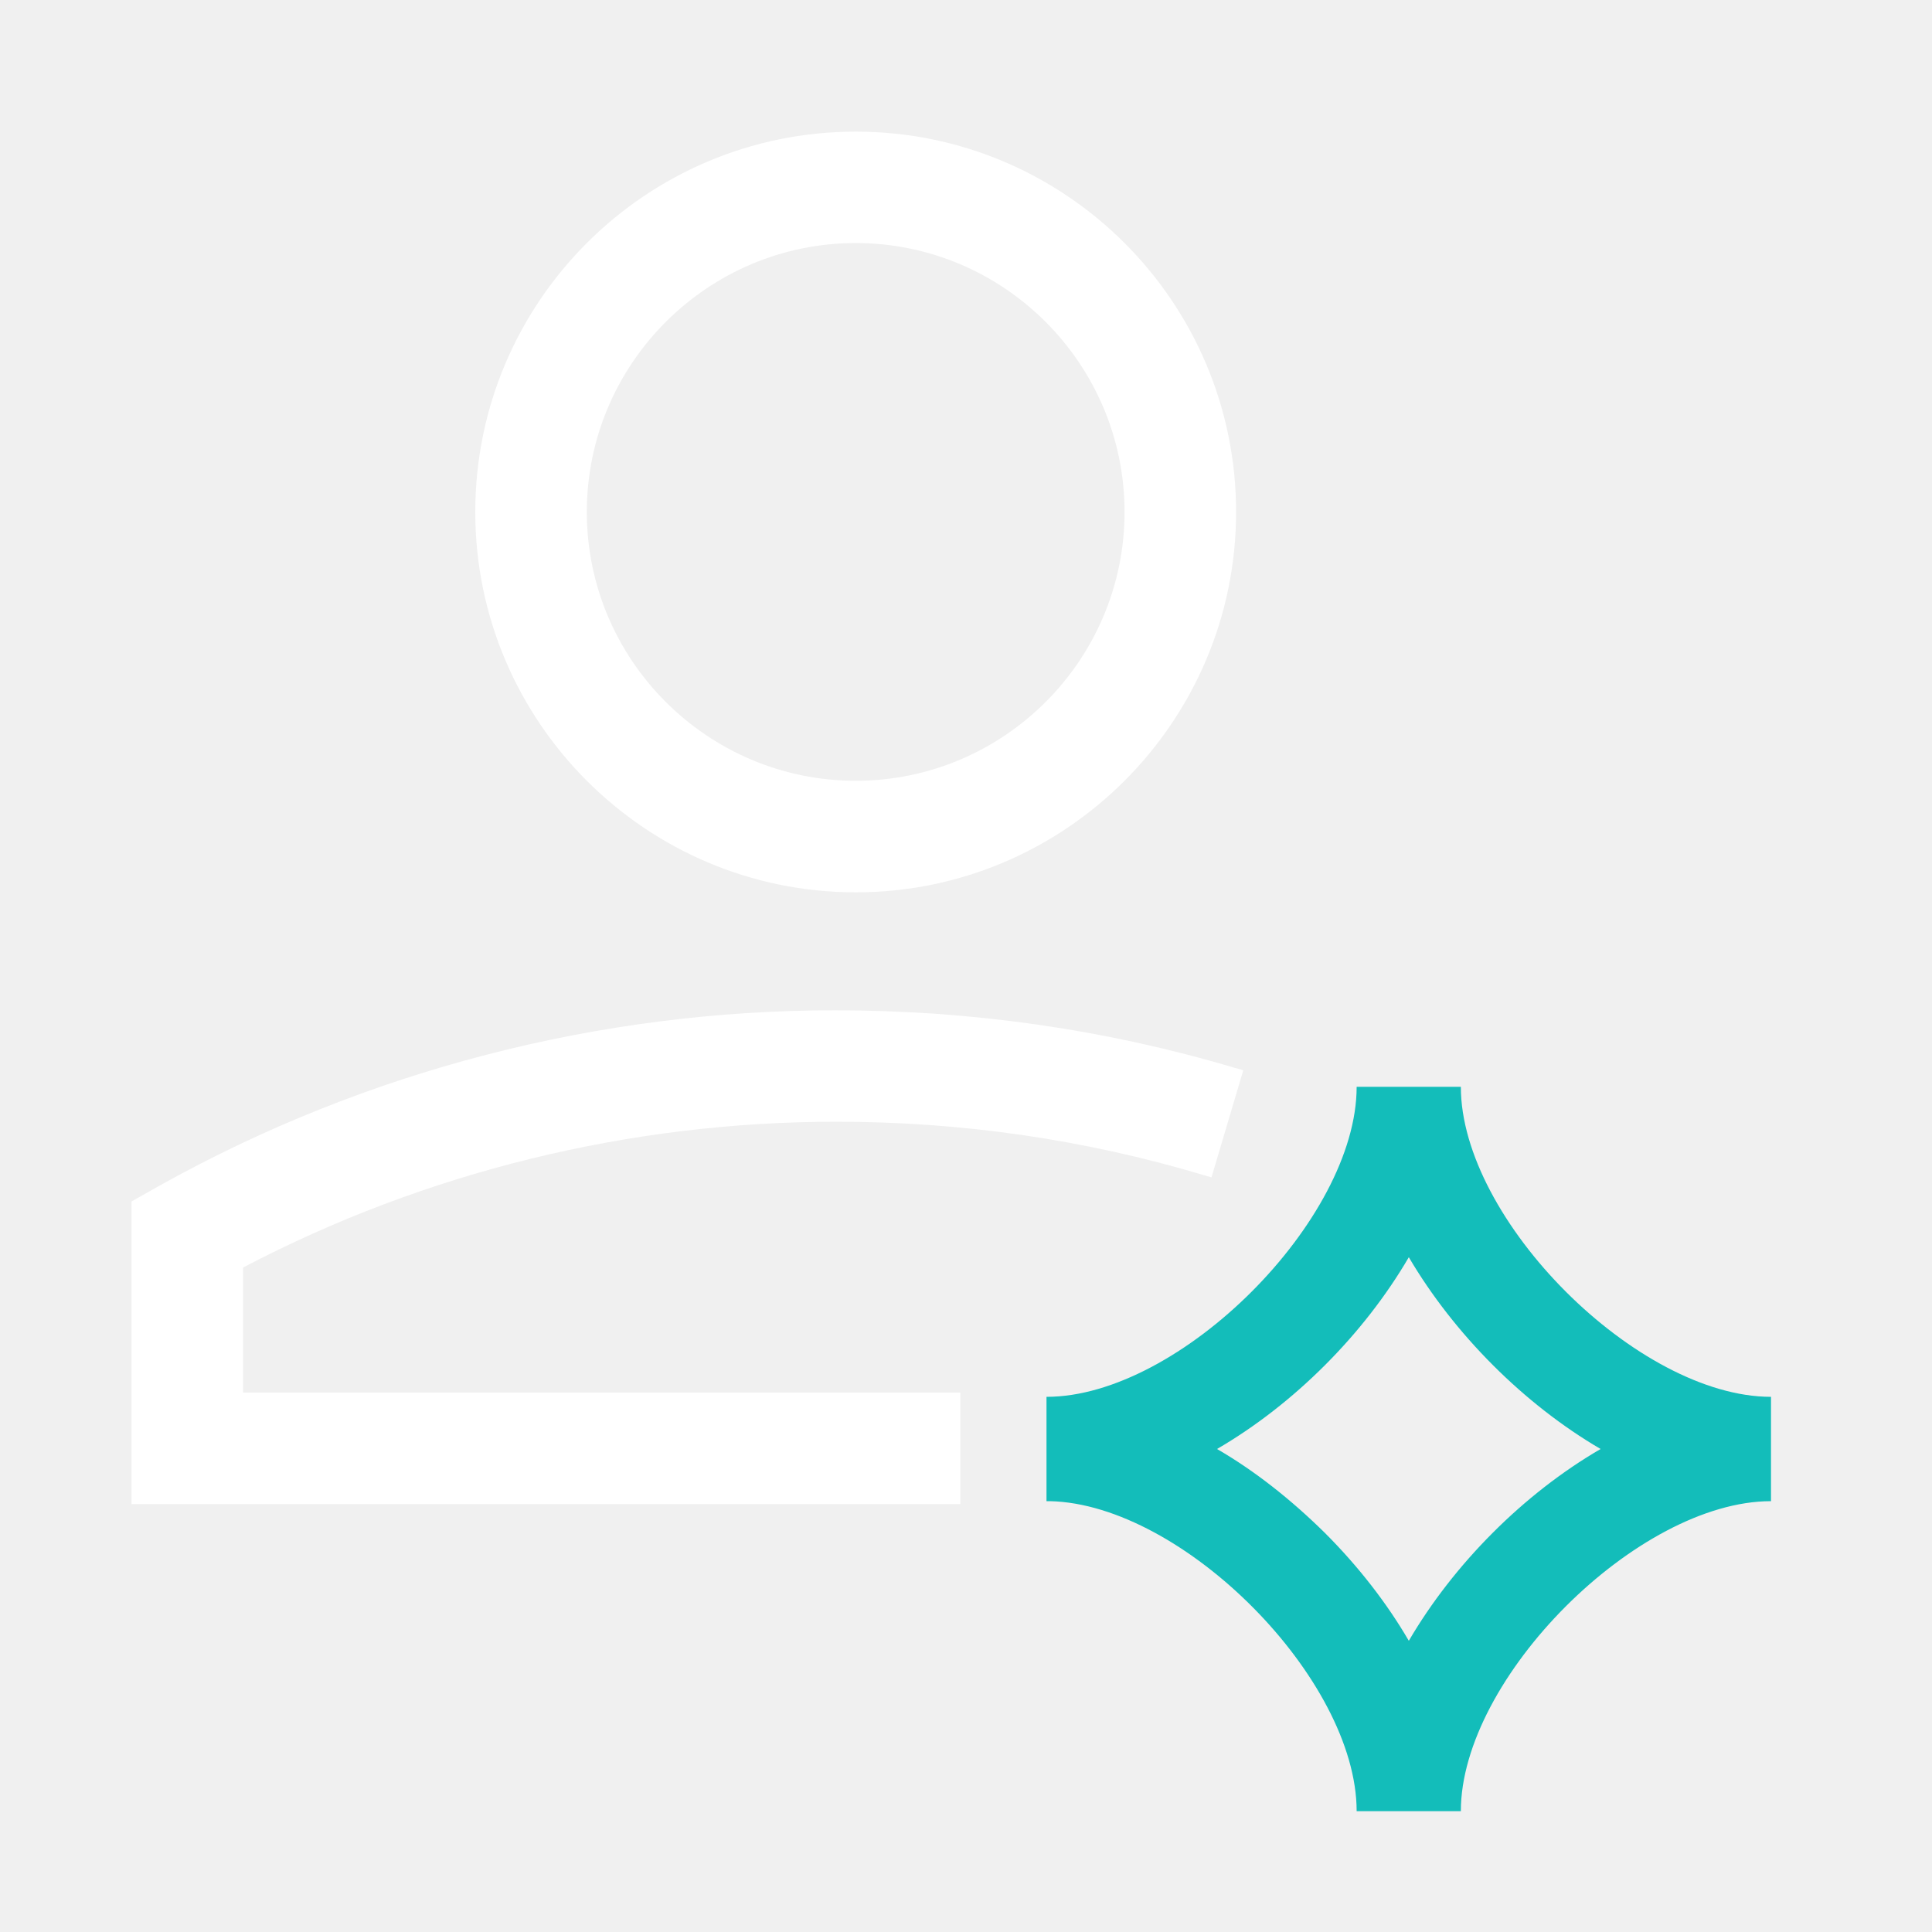
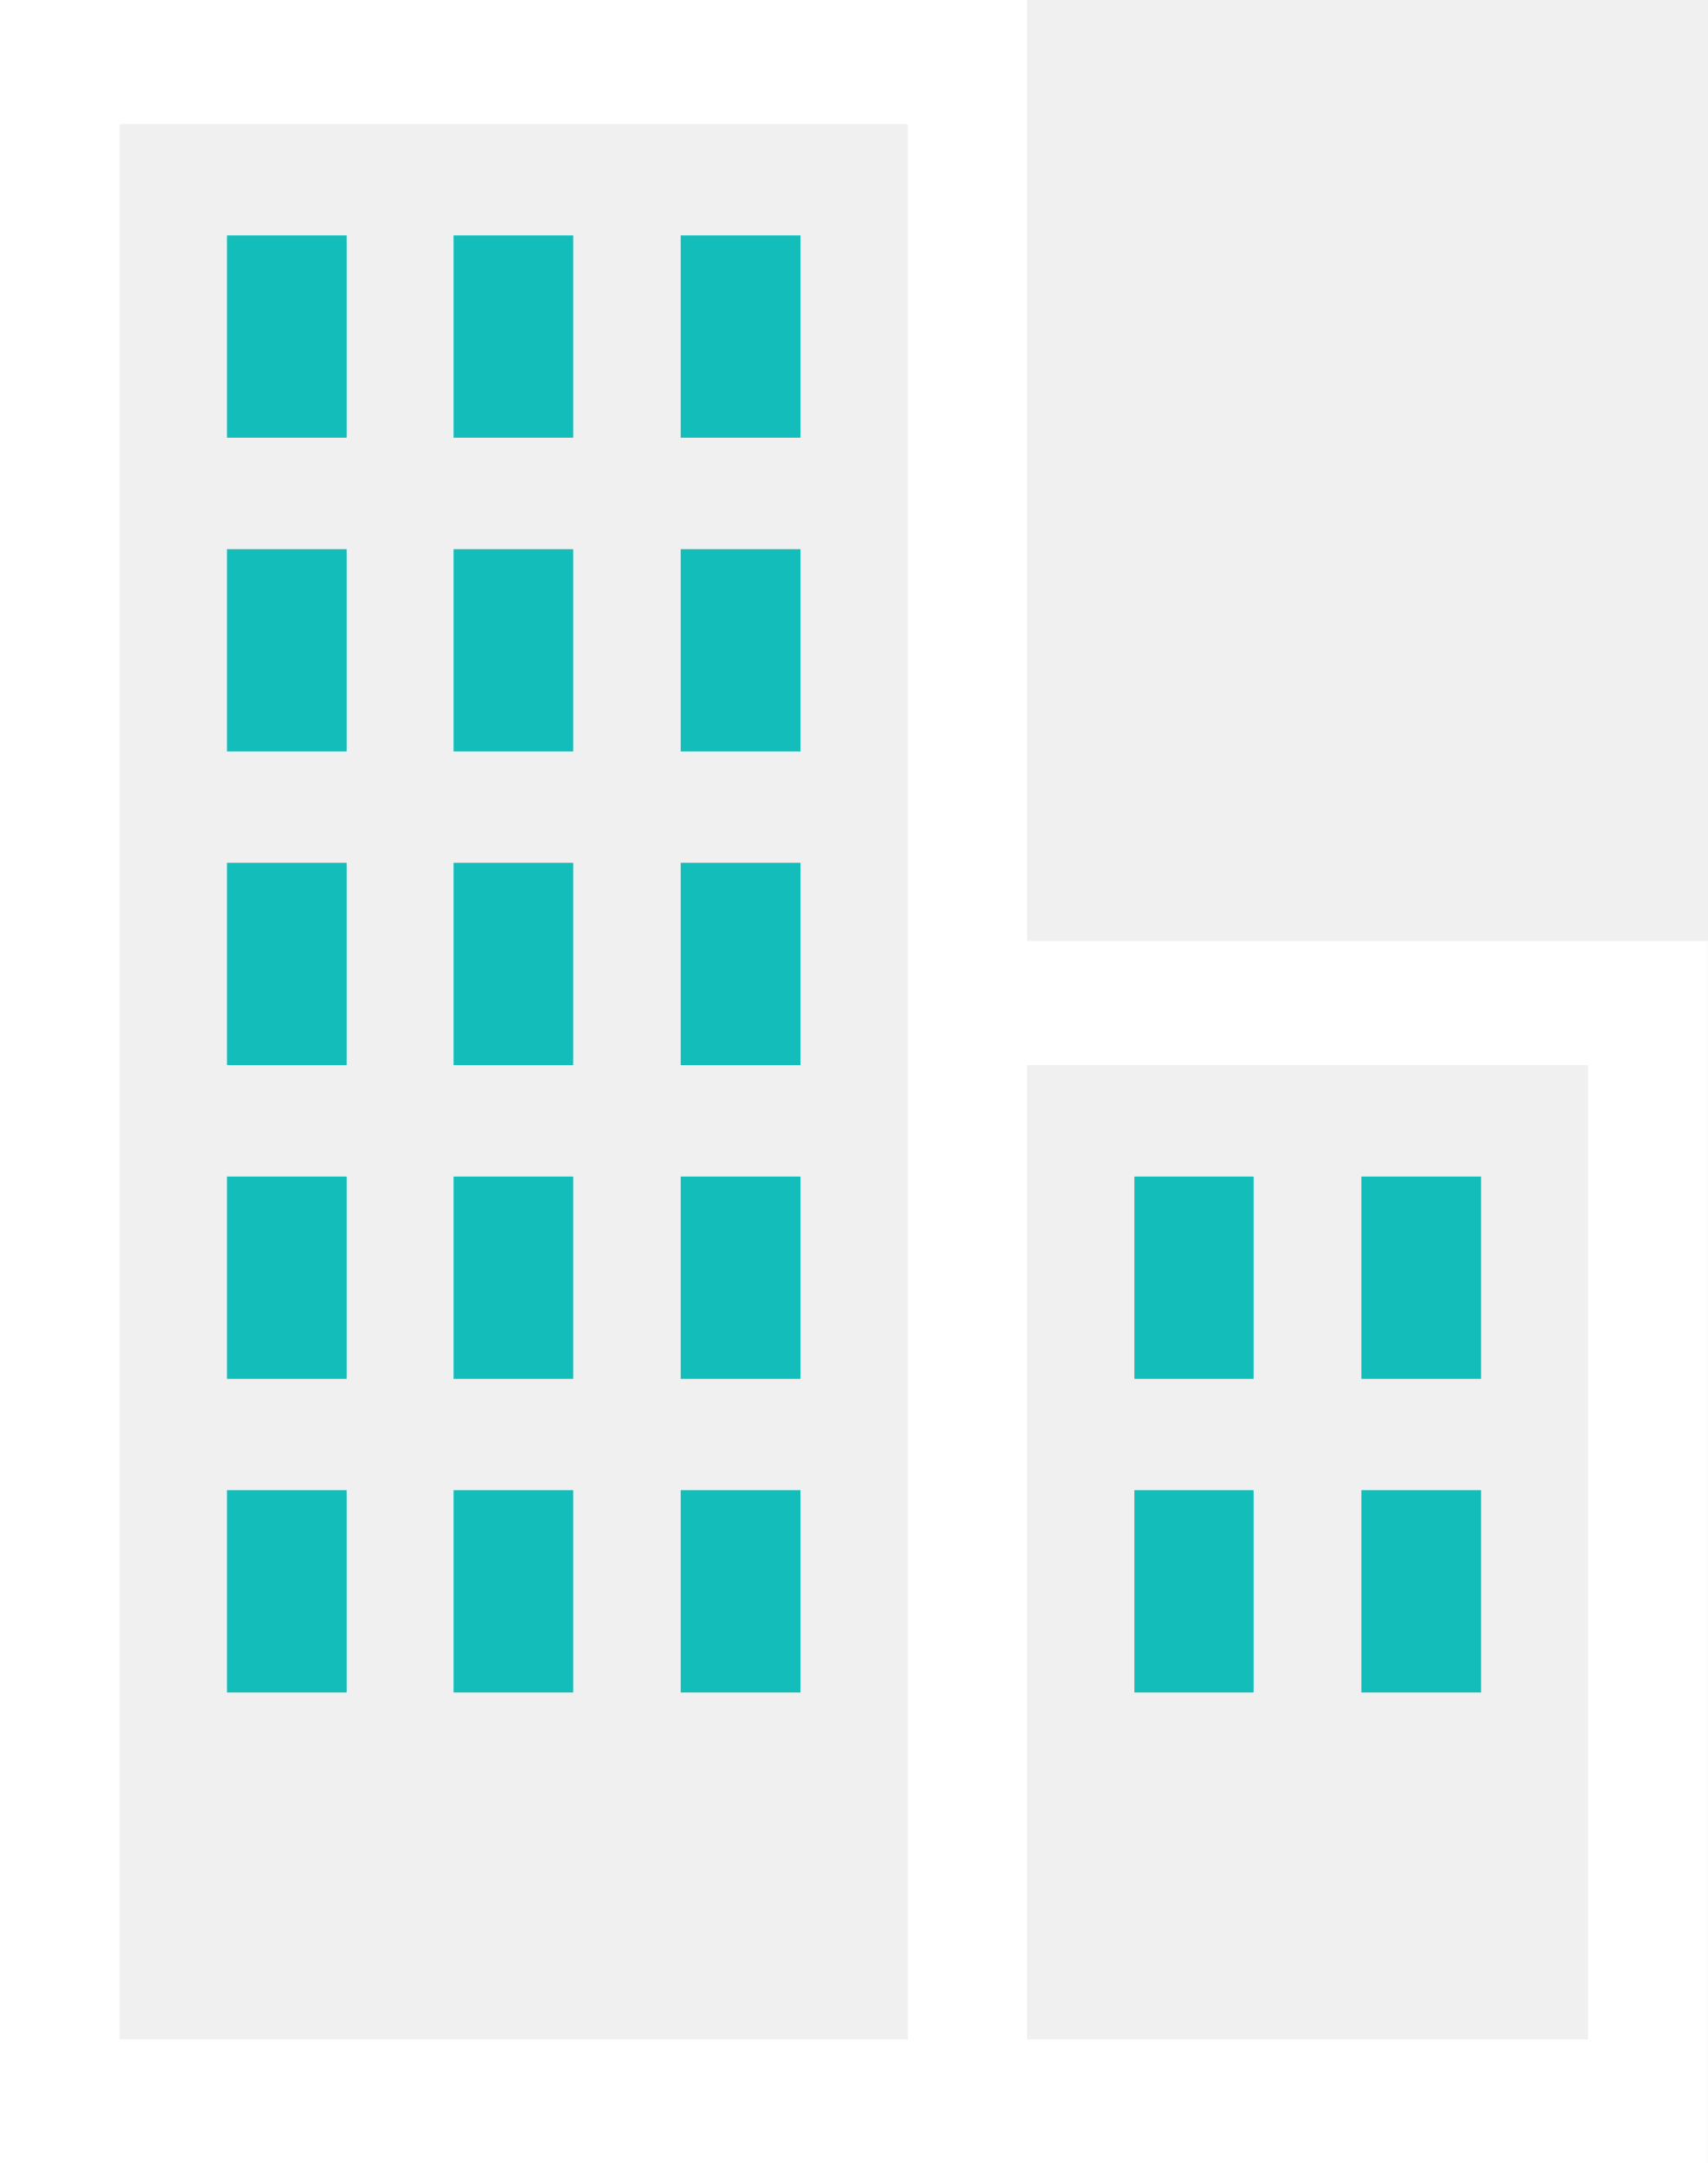
- <svg xmlns="http://www.w3.org/2000/svg" width="15" height="15" viewBox="0 0 15 15" fill="none">
-   <g clip-path="url(#clip0_5011_661)">
-     <path d="M1.887 9.841C3.3 9.1 4.887 8.709 6.496 8.709C7.465 8.709 8.421 8.847 9.34 9.122L9.406 9.141L9.653 8.309L9.587 8.291C8.59 7.994 7.55 7.844 6.481 7.844C4.653 7.844 2.84 8.312 1.243 9.203L1.021 9.328V11.678H7.456V10.812H1.887V9.844V9.841Z" fill="white" />
-     <path d="M6.644 6.928C8.272 6.928 9.597 5.603 9.597 3.975C9.597 2.347 8.275 1.022 6.644 1.022C5.012 1.022 3.69 2.347 3.69 3.975C3.69 5.603 5.015 6.928 6.644 6.928ZM4.556 3.975C4.556 2.825 5.494 1.887 6.644 1.887C7.794 1.887 8.731 2.825 8.731 3.975C8.731 5.125 7.794 6.062 6.644 6.062C5.494 6.062 4.556 5.125 4.556 3.975Z" fill="white" />
-     <path d="M11.342 14.062H10.533C10.533 13.035 9.185 11.679 8.153 11.655C8.143 11.655 8.136 11.655 8.125 11.655V10.845C9.16 10.845 10.533 9.472 10.533 8.438H11.342C11.342 9.472 12.715 10.845 13.75 10.845V11.655C12.715 11.655 11.342 13.028 11.342 14.062ZM9.449 11.25C9.741 11.419 10.022 11.641 10.286 11.901C10.547 12.162 10.768 12.447 10.938 12.739C11.286 12.144 11.828 11.598 12.427 11.25C11.832 10.902 11.29 10.359 10.938 9.761C10.589 10.359 10.047 10.902 9.449 11.25Z" fill="#13BDBA" />
+ <svg xmlns="http://www.w3.org/2000/svg" width="15" height="19" viewBox="0 0 15 19" fill="none">
+   <g clip-path="url(#clip0_5011_6485)">
+     <path d="M5.035 2.068H3.984V3.845H5.035V2.068Z" fill="#13BDBA" />
+     <path d="M5.035 4.824H3.984V6.601H5.035V4.824Z" fill="#13BDBA" />
+     <path d="M5.035 7.579H3.984V9.356H5.035V7.579Z" fill="#13BDBA" />
+     <path d="M5.035 10.335H3.984V12.112H5.035V10.335Z" fill="#13BDBA" />
+     <path d="M7.031 10.335H5.979V12.112H7.031V10.335Z" fill="#13BDBA" />
+     <path d="M7.031 7.579H5.979V9.356H7.031V7.579Z" fill="#13BDBA" />
+     <path d="M7.031 13.09H5.979V14.867H7.031V13.09Z" fill="#13BDBA" />
+     <path d="M7.031 2.068H5.979V3.845H7.031V2.068Z" fill="#13BDBA" />
+     <path d="M5.035 13.09H3.984V14.867H5.035V13.09Z" fill="#13BDBA" />
+     <path d="M7.031 4.824H5.979V6.601H7.031V4.824Z" fill="#13BDBA" />
+     <path d="M11.011 13.09H9.964V14.867H11.011V13.09Z" fill="#13BDBA" />
+     <path d="M11.011 10.335H9.964V12.112H11.011V10.335Z" fill="#13BDBA" />
+     <path d="M13.009 10.335H11.958V12.112H13.009V10.335Z" fill="#13BDBA" />
+     <path d="M13.009 13.09H11.958V14.867H13.009V13.09Z" fill="#13BDBA" />
+     <path d="M9.021 8.266V0H0V19H15V8.266H9.021ZM7.97 17.914H1.051V1.09H7.974V17.914H7.97ZM13.949 17.914H9.021V9.356H13.949V17.914Z" fill="white" />
+     <path d="M3.045 13.09H1.994V14.867H3.045V13.09Z" fill="#13BDBA" />
+     <path d="M3.045 7.579H1.994V9.356H3.045V7.579Z" fill="#13BDBA" />
+     <path d="M3.045 2.068H1.994V3.845H3.045V2.068Z" fill="#13BDBA" />
+     <path d="M3.045 4.824H1.994V6.601H3.045V4.824Z" fill="#13BDBA" />
+     <path d="M3.045 10.335H1.994V12.112H3.045V10.335Z" fill="#13BDBA" />
  </g>
  <defs>
-     <clipPath id="clip0_5011_661">
-       <rect width="15" height="15" fill="white" />
+     <clipPath id="clip0_5011_6485">
+       <rect width="15" height="19" fill="white" />
    </clipPath>
  </defs>
</svg>
